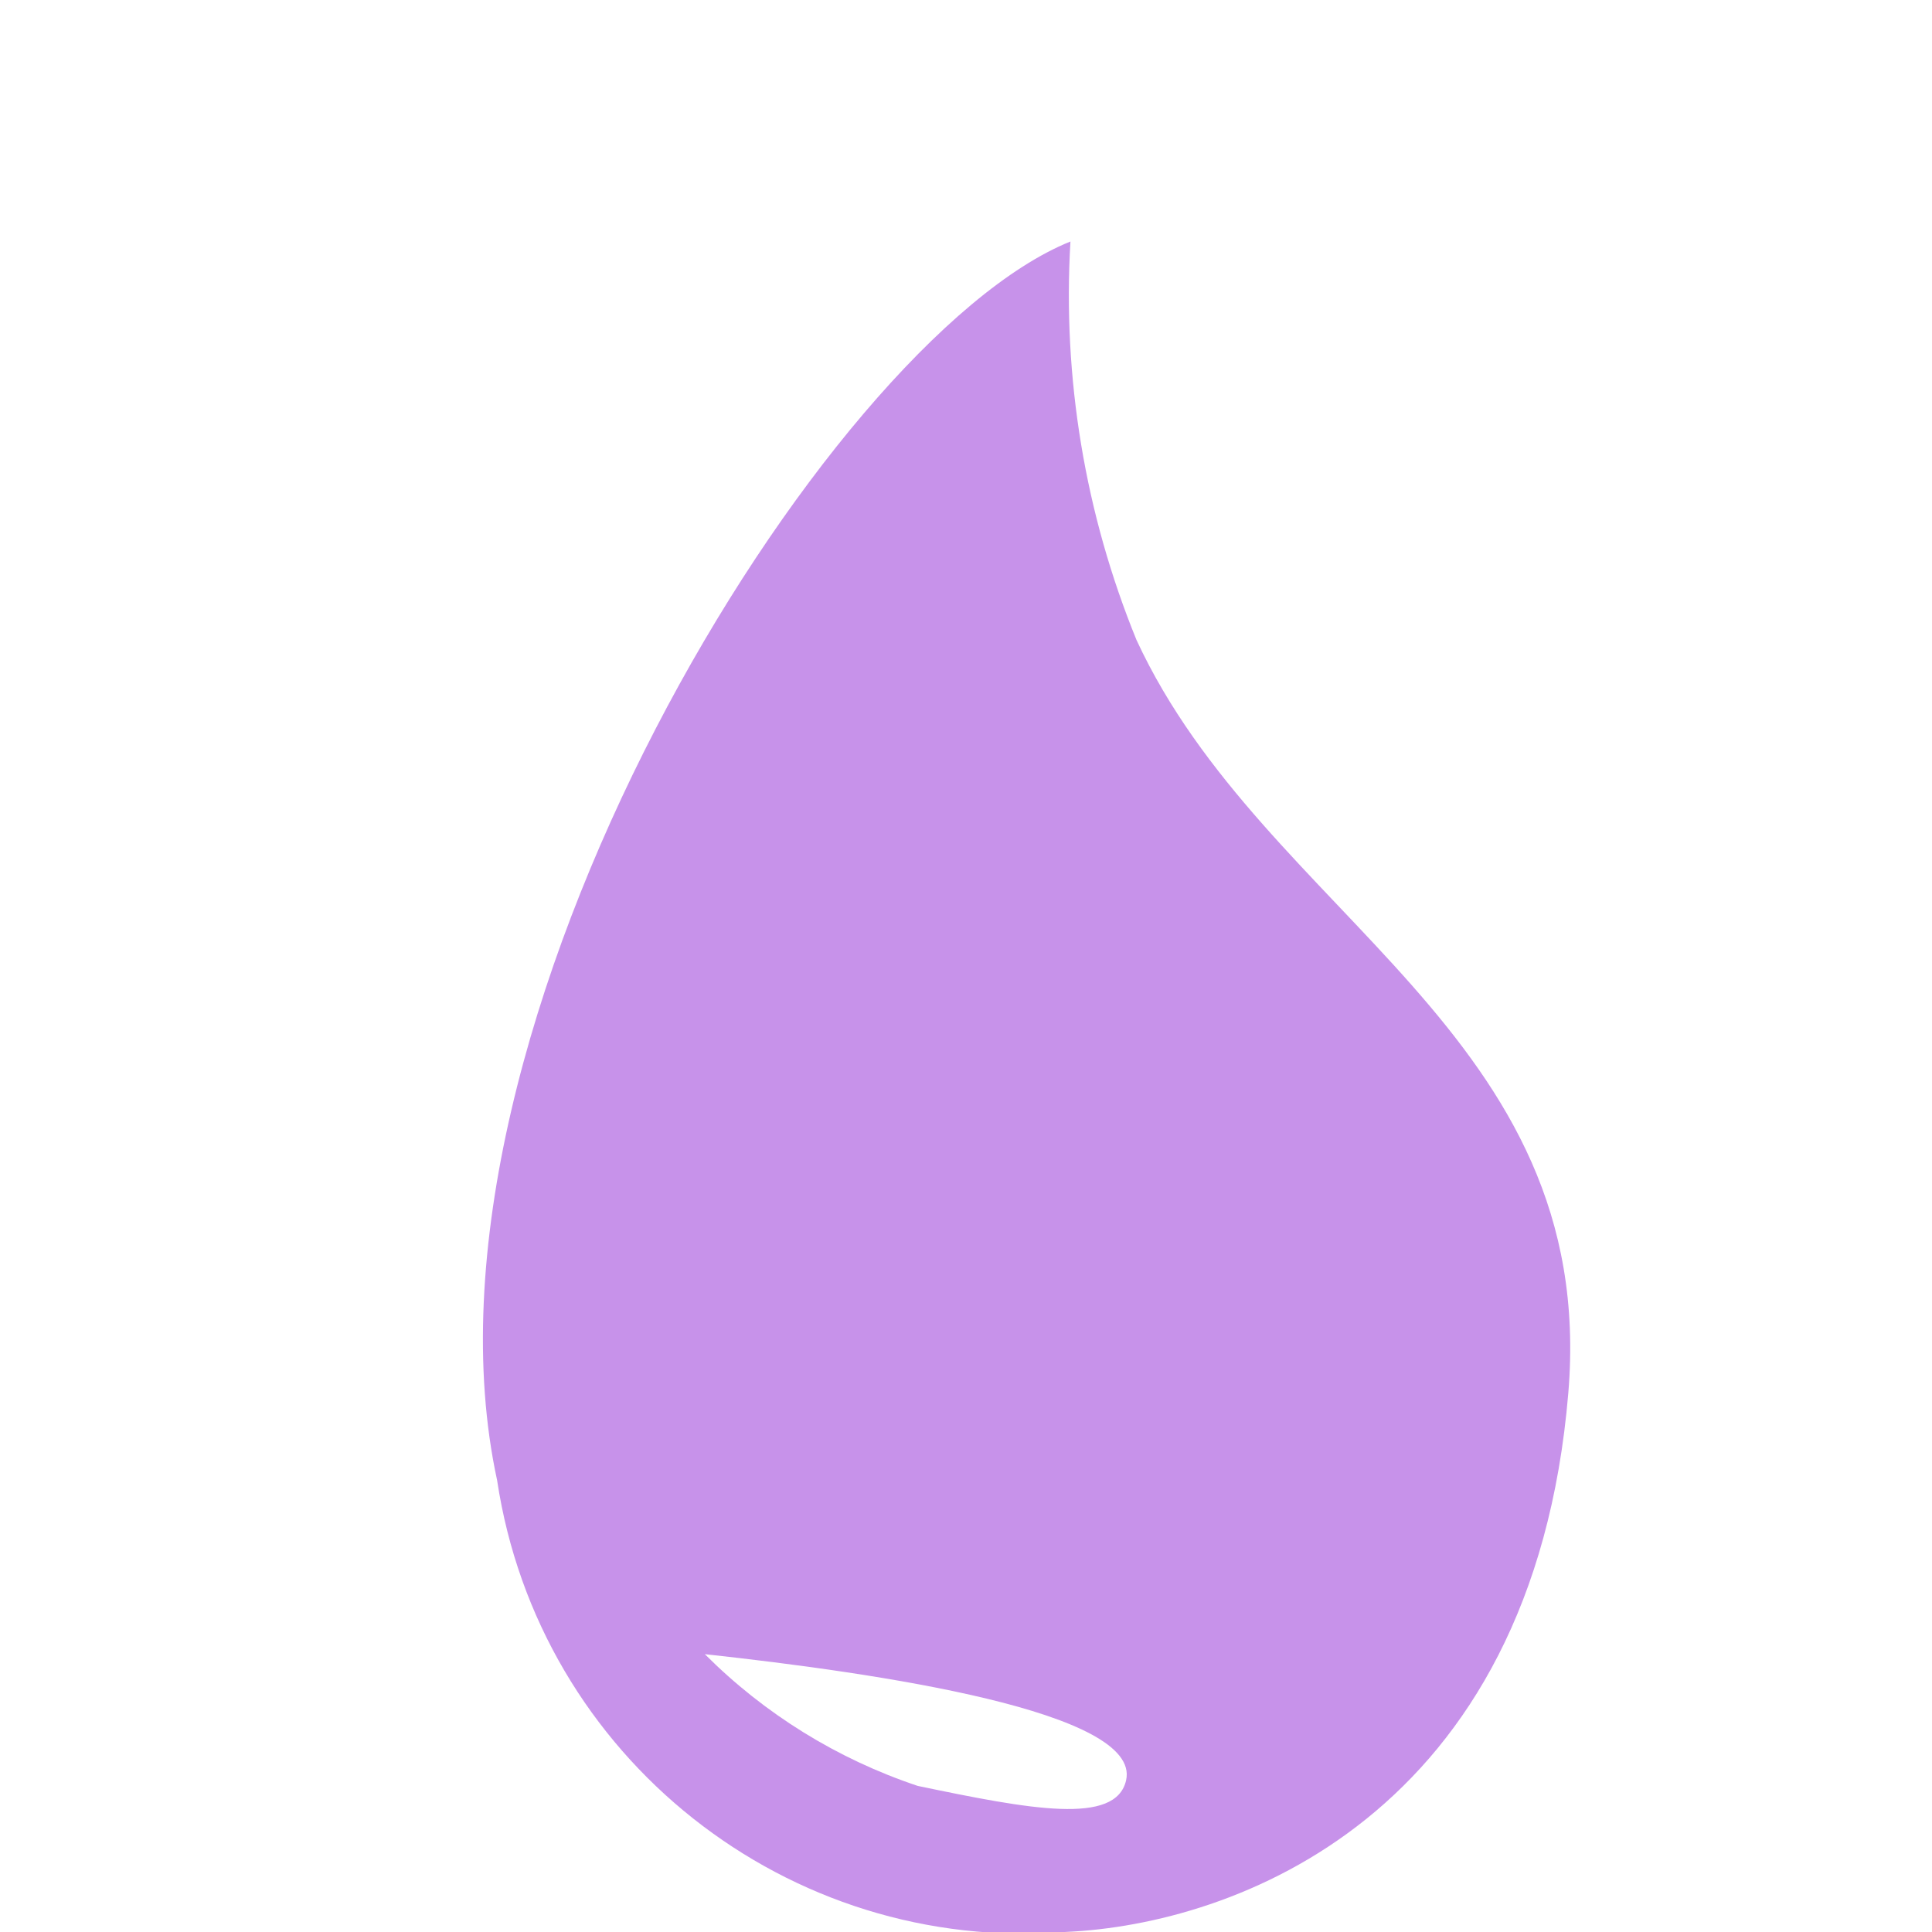
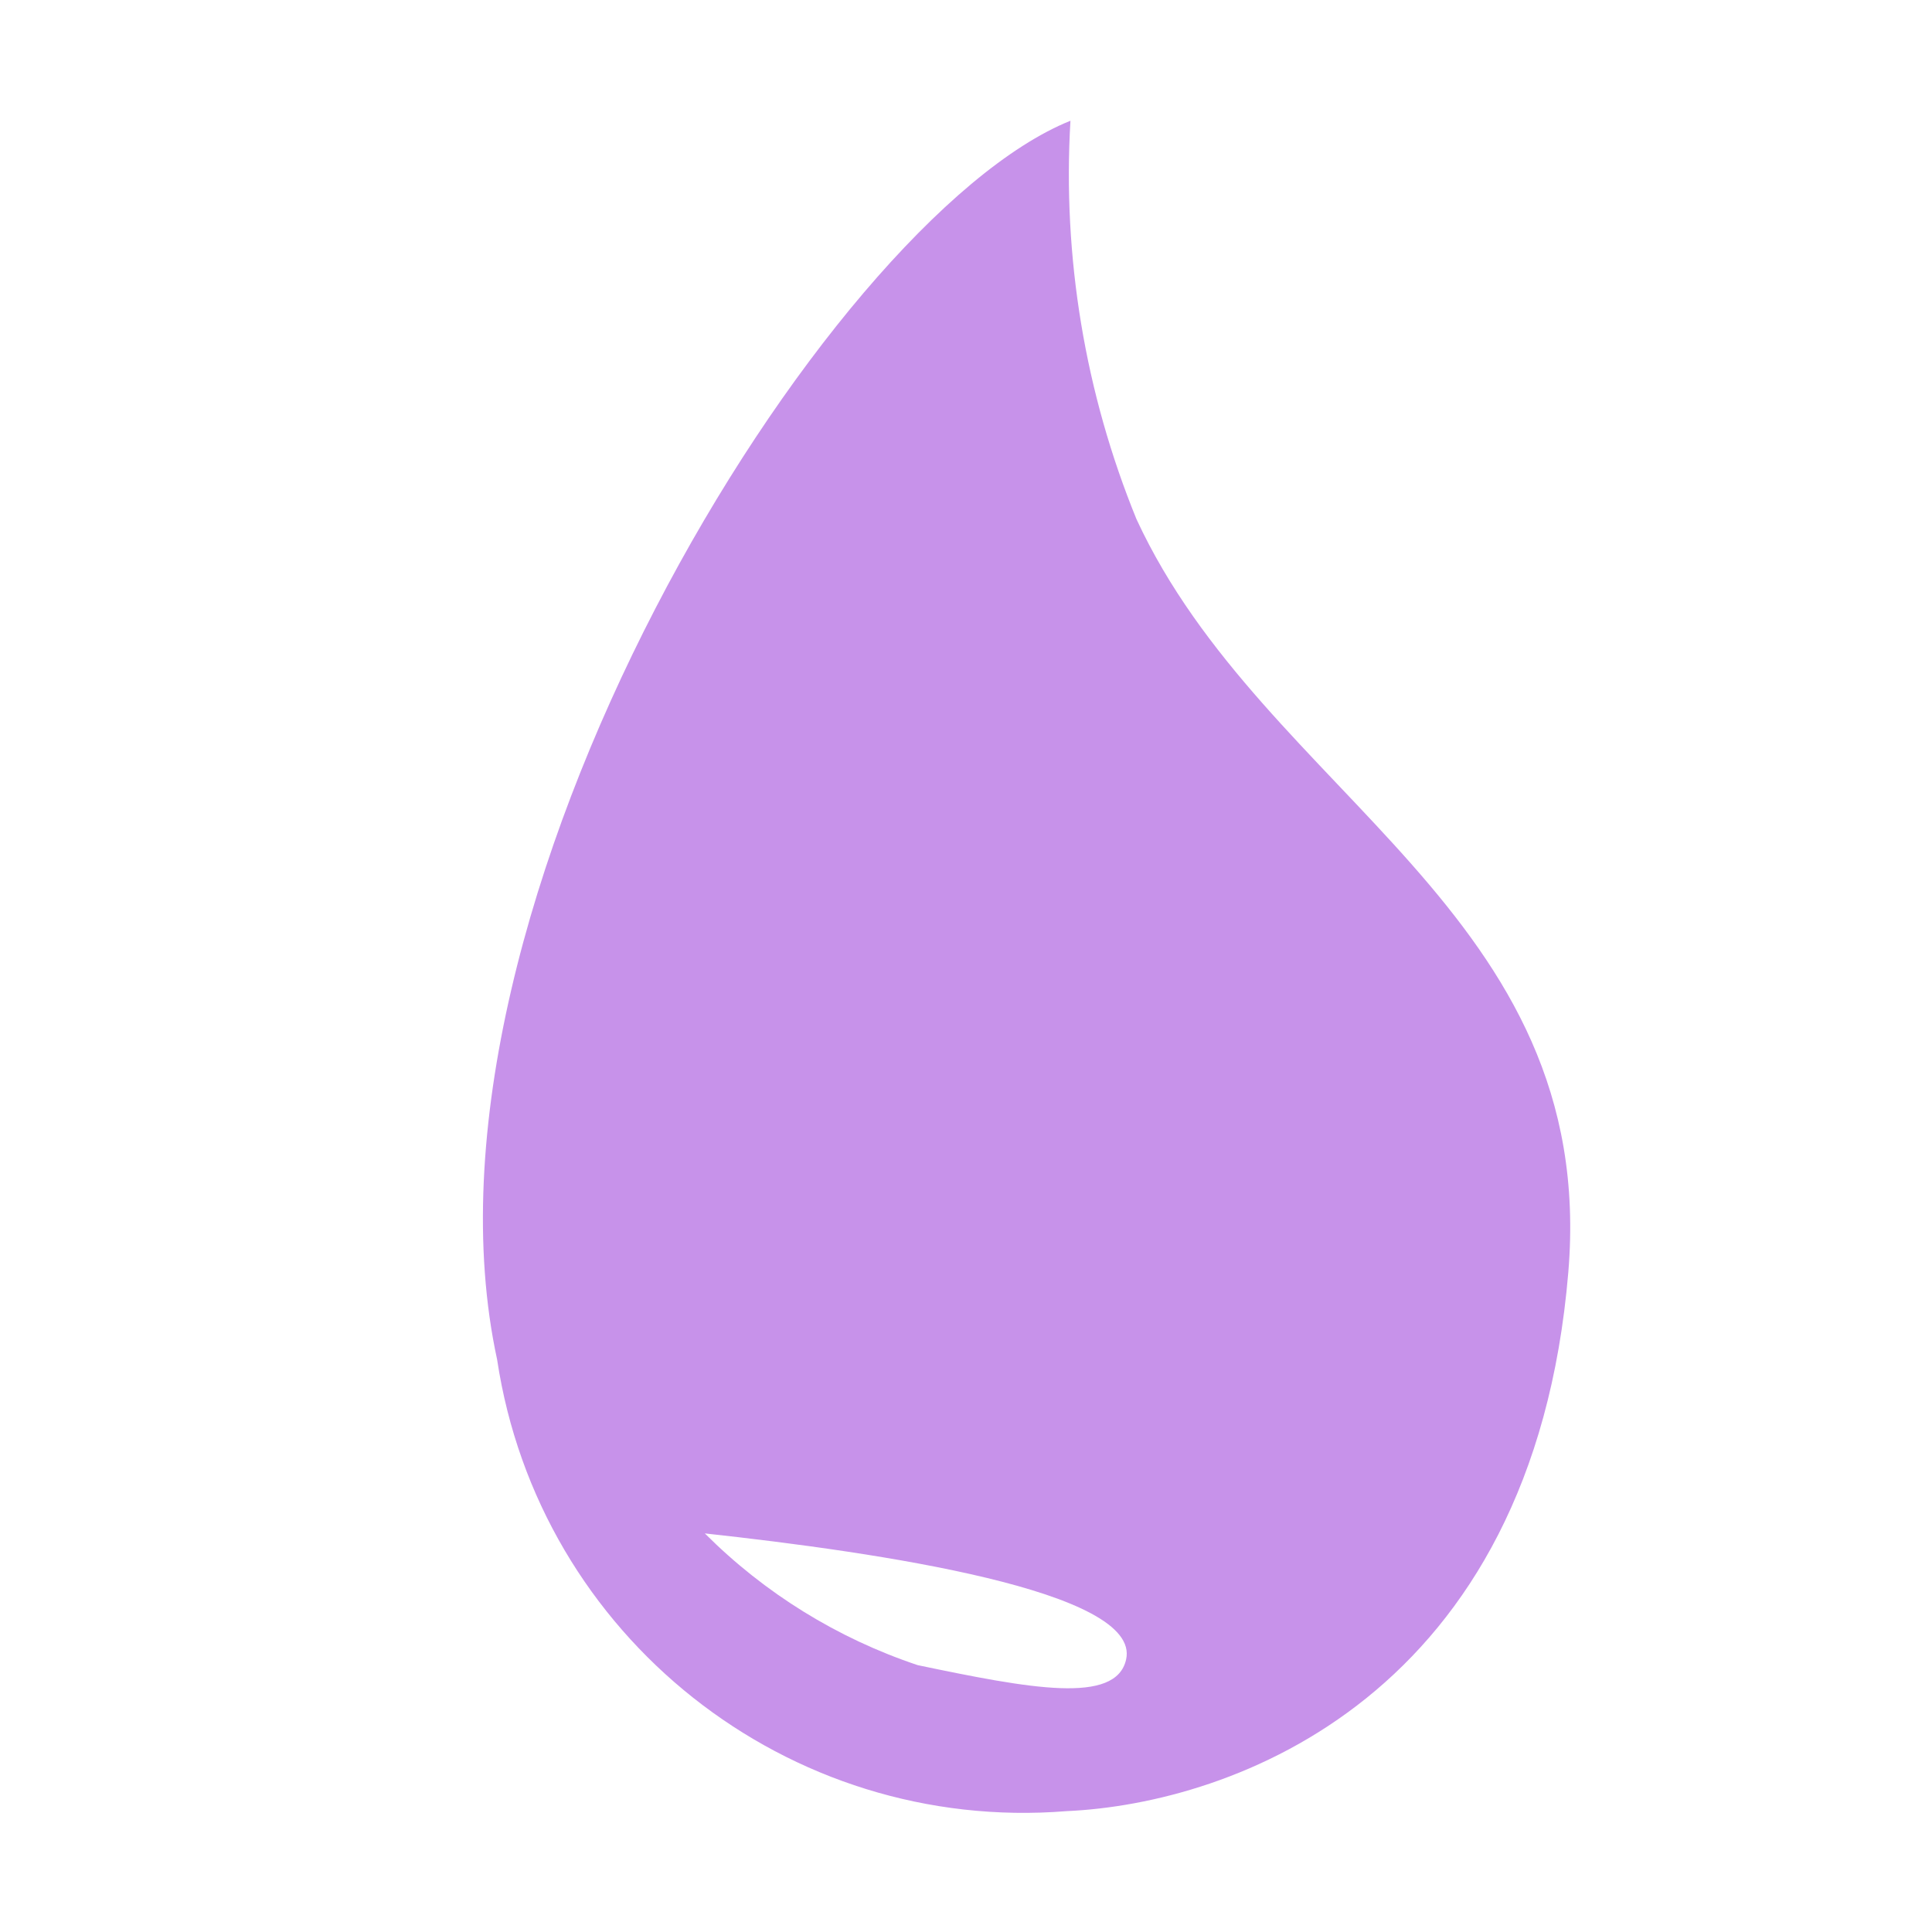
- <svg xmlns="http://www.w3.org/2000/svg" width="16px" height="16px" viewBox="0 -1 16 16">
+ <svg xmlns="http://www.w3.org/2000/svg" width="16px" height="16px" viewBox="0 0 16 16">
  <path fill="#C792EA" d="M9.412,4.3c1.062,2.294,3.826,3.252,3.576,6.237-0.294,3.515-2.78,4.4-4.154,4.462a4.412,4.412,0,0,1-4.717-3.739C3.311,7.535,6.835,1.817,8.865,1A7.552,7.552,0,0,0,9.412,4.3ZM7.6,13.79c0.929,0.194,1.642.329,1.726-.047,0.127-.567-2.04-0.886-3.489-1.044A4.514,4.514,0,0,0,7.6,13.79Z" />
</svg>
